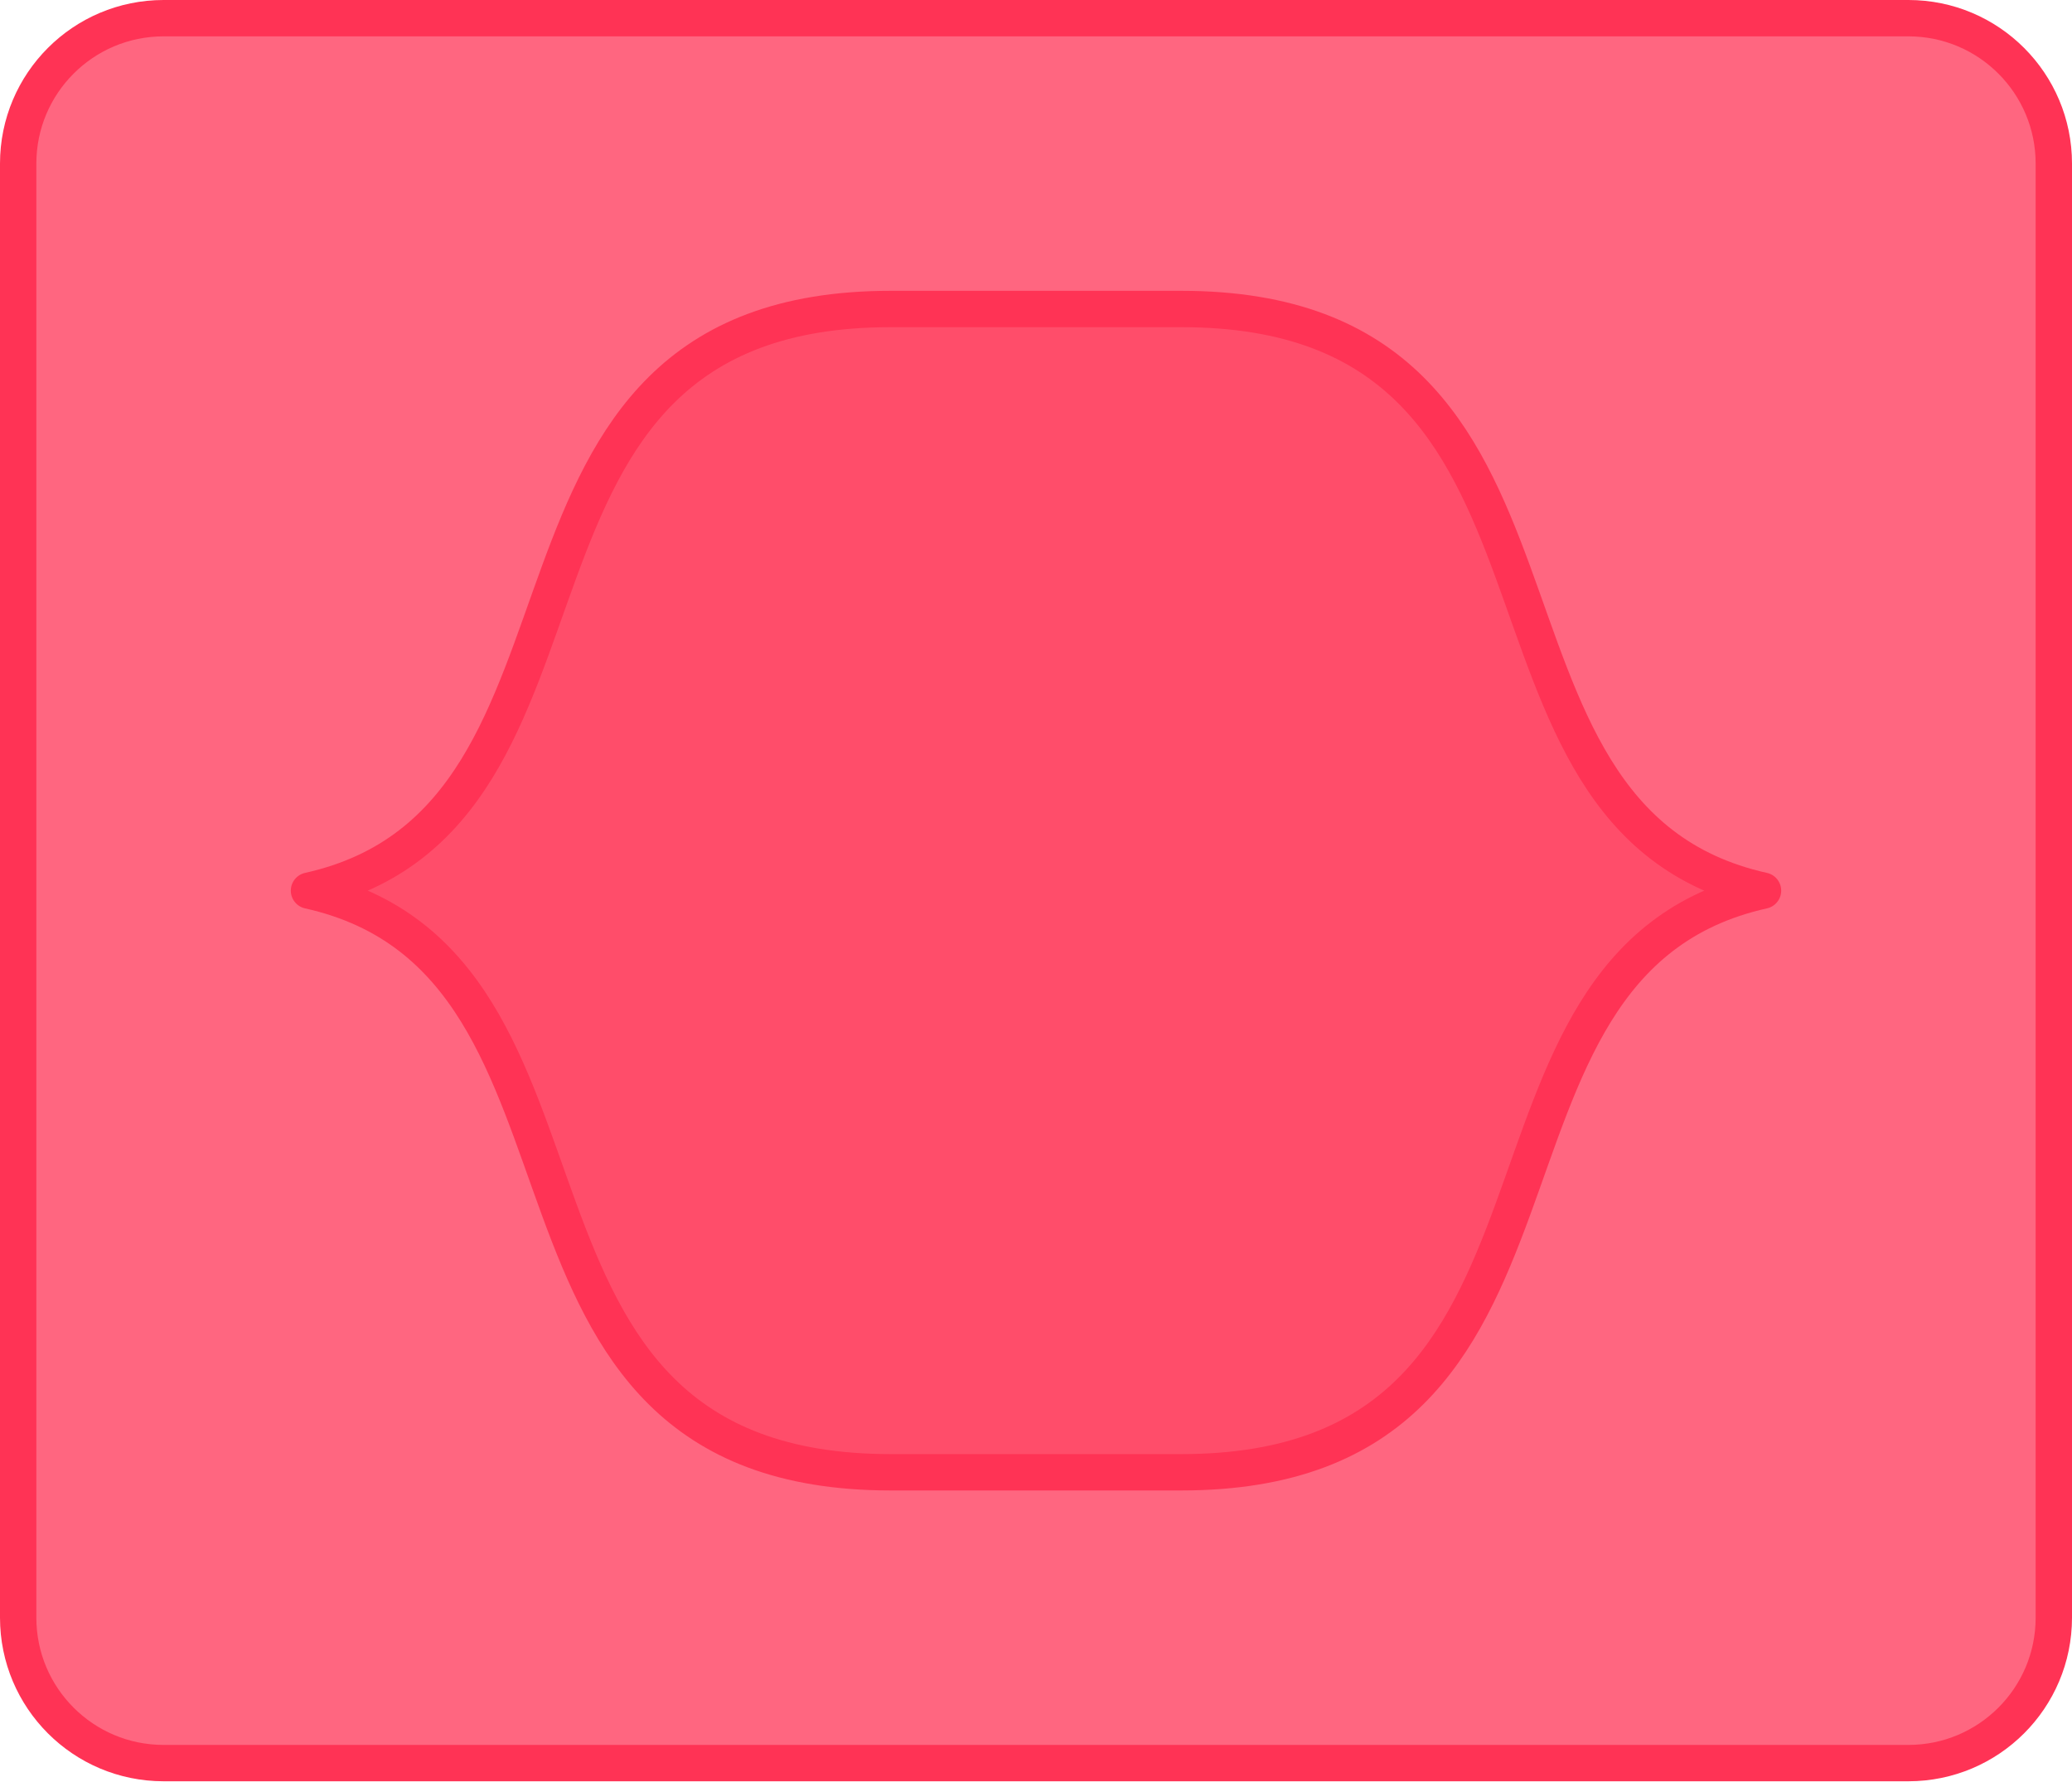
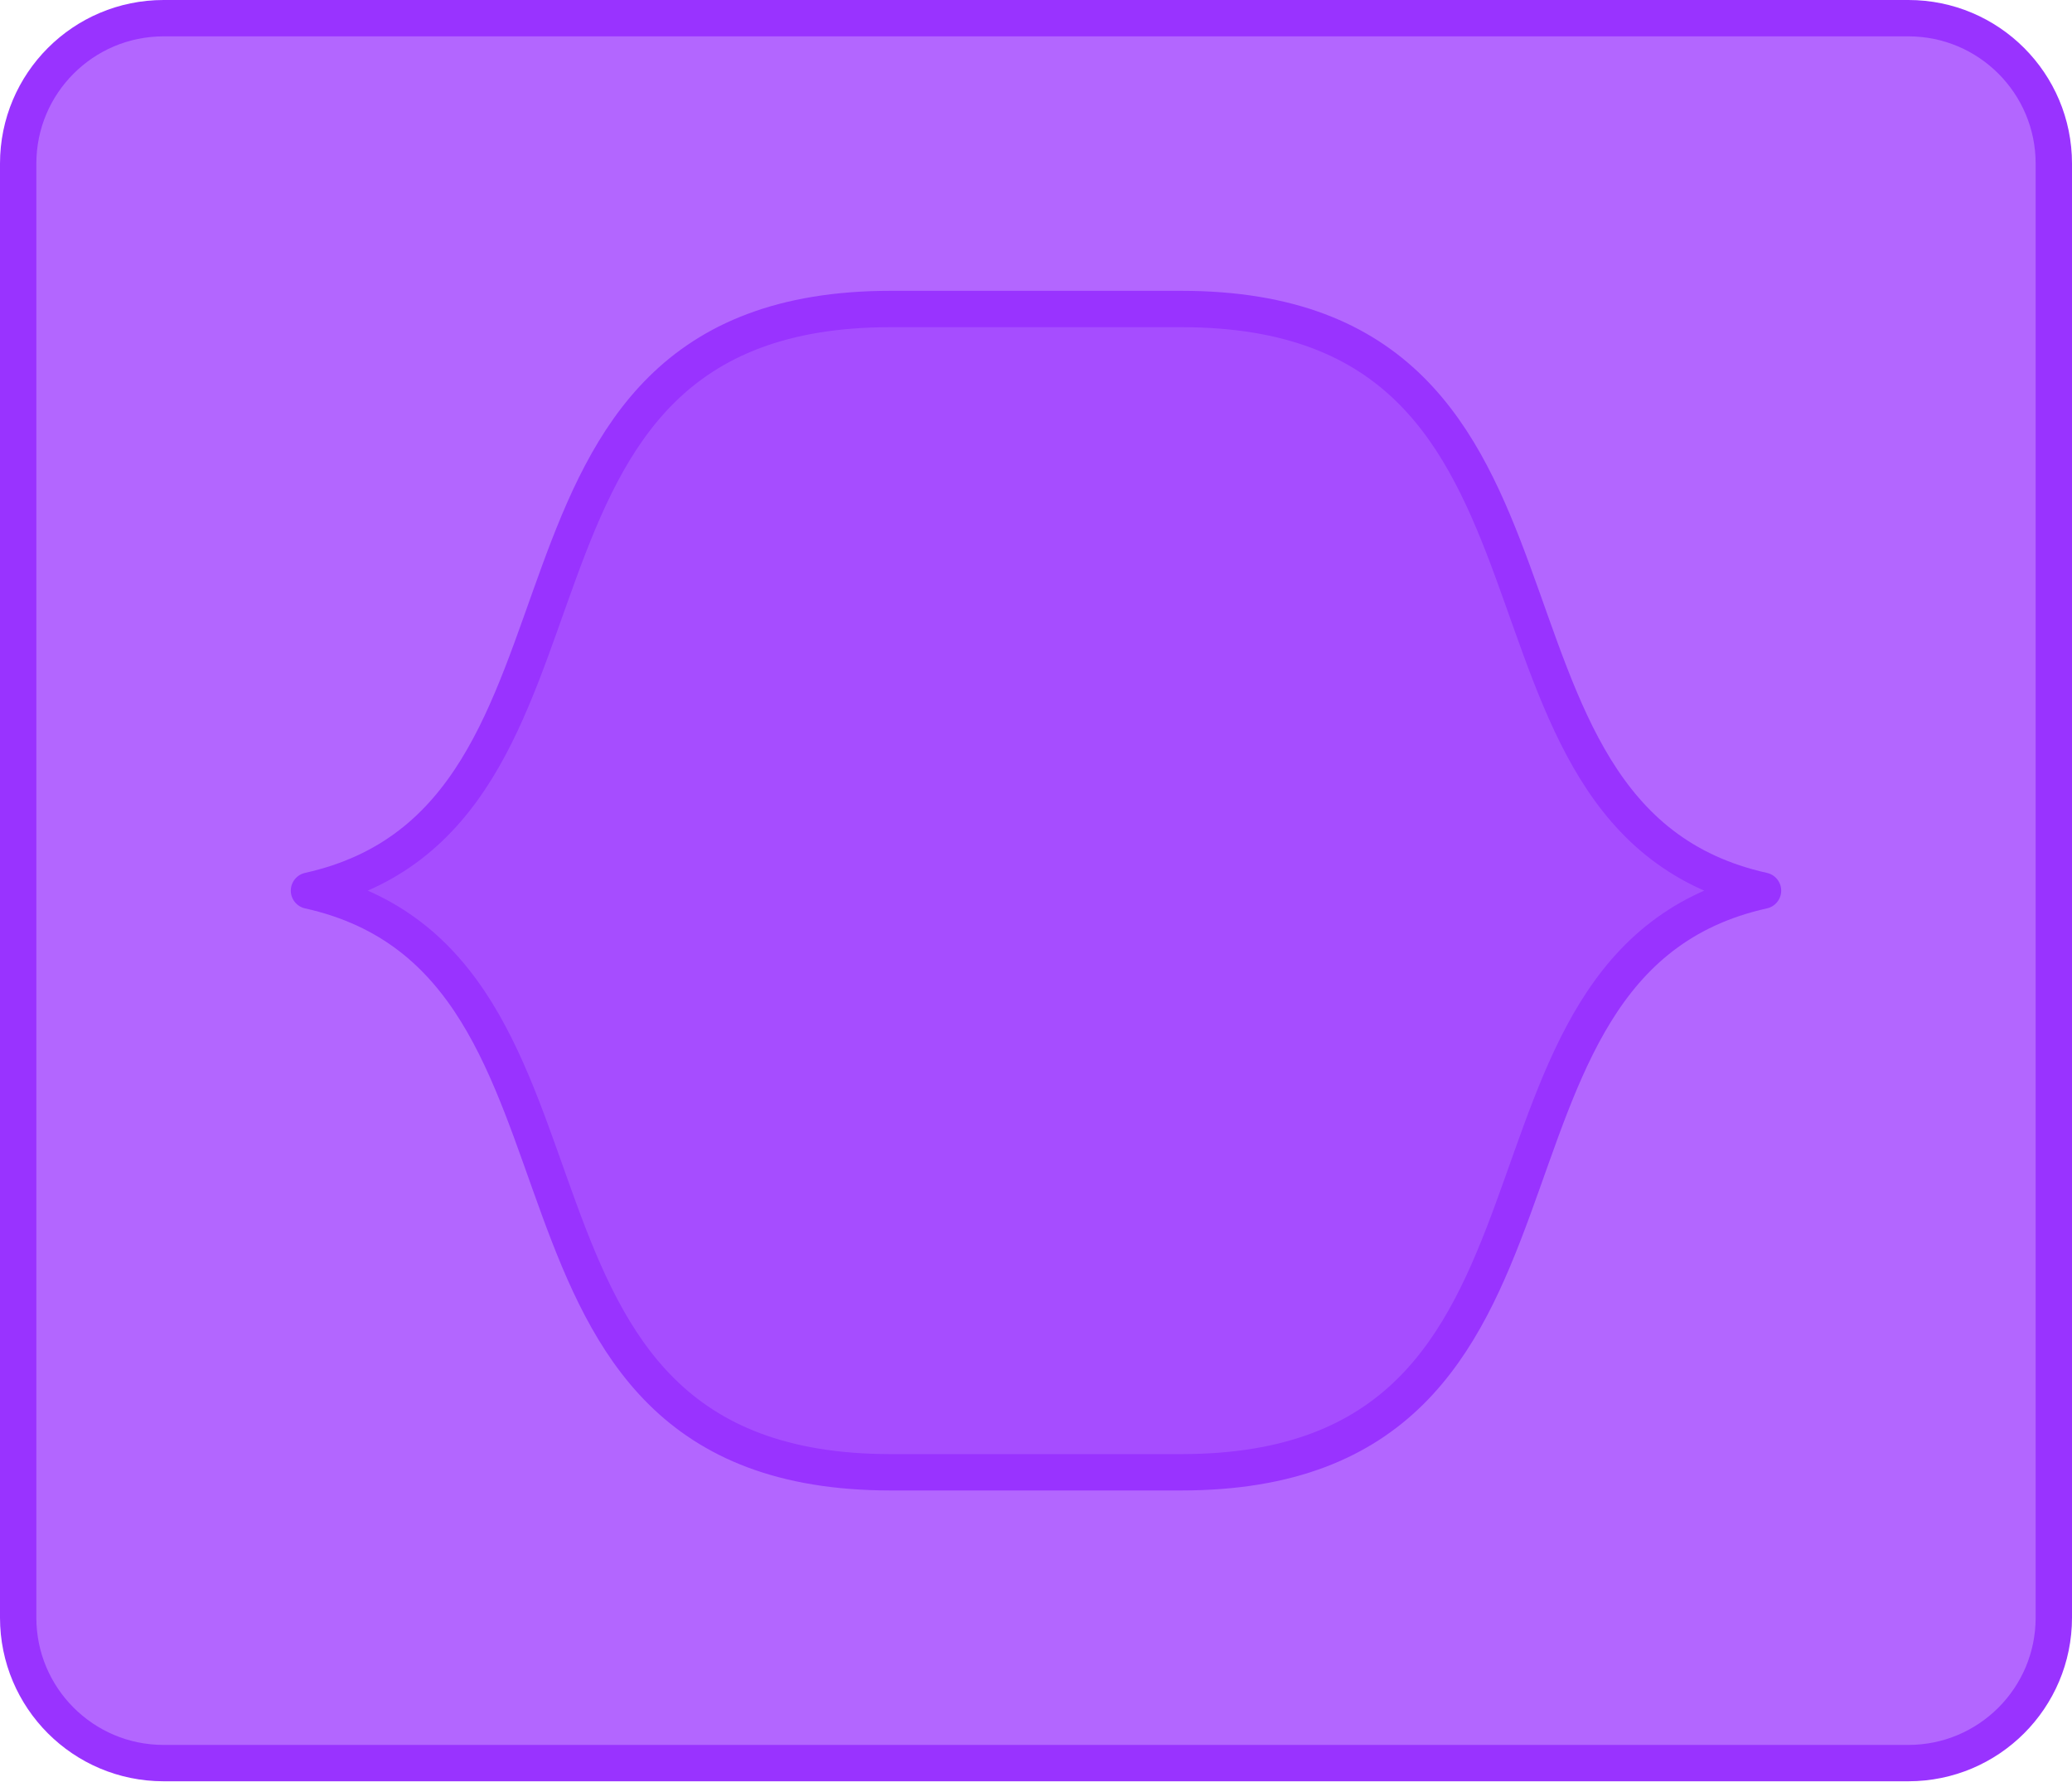
- <svg xmlns="http://www.w3.org/2000/svg" viewBox="0 0 57 49">
-   <defs>
-     <style>.cls-1{opacity:0.3;}.cls-2{opacity:0.1;}.cls-3{fill:#ff6680;stroke-miterlimit:10;}.cls-3,.cls-4{stroke:#f35;}.cls-4{fill:#ff4d6a;stroke-linecap:round;stroke-linejoin:round;}</style>
-   </defs>
-   <g id="boolean_boolean_inputs" data-name="boolean + boolean inputs">
-     <rect class="cls-3" x="0.5" y="0.5" width="56" height="48" rx="4" ry="4" />
-     <path transform="translate(8.5,8.5)" class="cls-4" d="M 16 0 c -12 0 -7 14 -16 16 c 9 2 4 16 16 16 h 8 c 12 0 7 -14 16 -16 c -9 -2 -4 -16 -16 -16 h -8 z" />
+ <svg xmlns="http://www.w3.org/2000/svg" version="1.1" width="57" height="49" viewBox="0,0,57,49">
+   <g transform="translate(-211.5,-155.5)">
+     <g stroke="#9933ff" stroke-miterlimit="10">
+       <path d="M216,204c-2.209,0 -4,-1.791 -4,-4v-40c0,-2.209 1.791,-4 4,-4h48c2.209,0 4,1.791 4,4v40c0,2.209 -1.791,4 -4,4z" fill="#b366ff" stroke-linecap="butt" stroke-linejoin="miter" />
+       <path d="M244,164c12,0 7,14 16,16c-9,2 -4,16 -16,16h-8c-12,0 -7,-14 -16,-16c9,-2 4,-16 16,-16z" fill="#a64dff" stroke-linecap="round" stroke-linejoin="round" />
+     </g>
  </g>
</svg>
